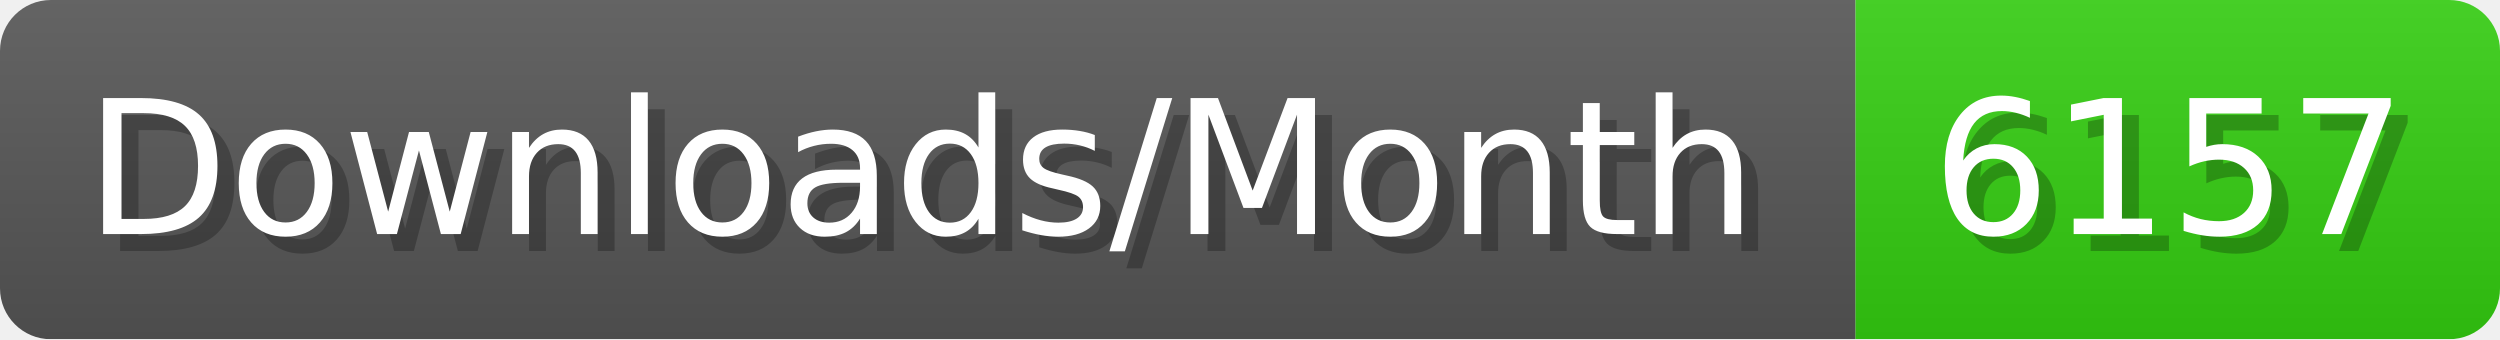
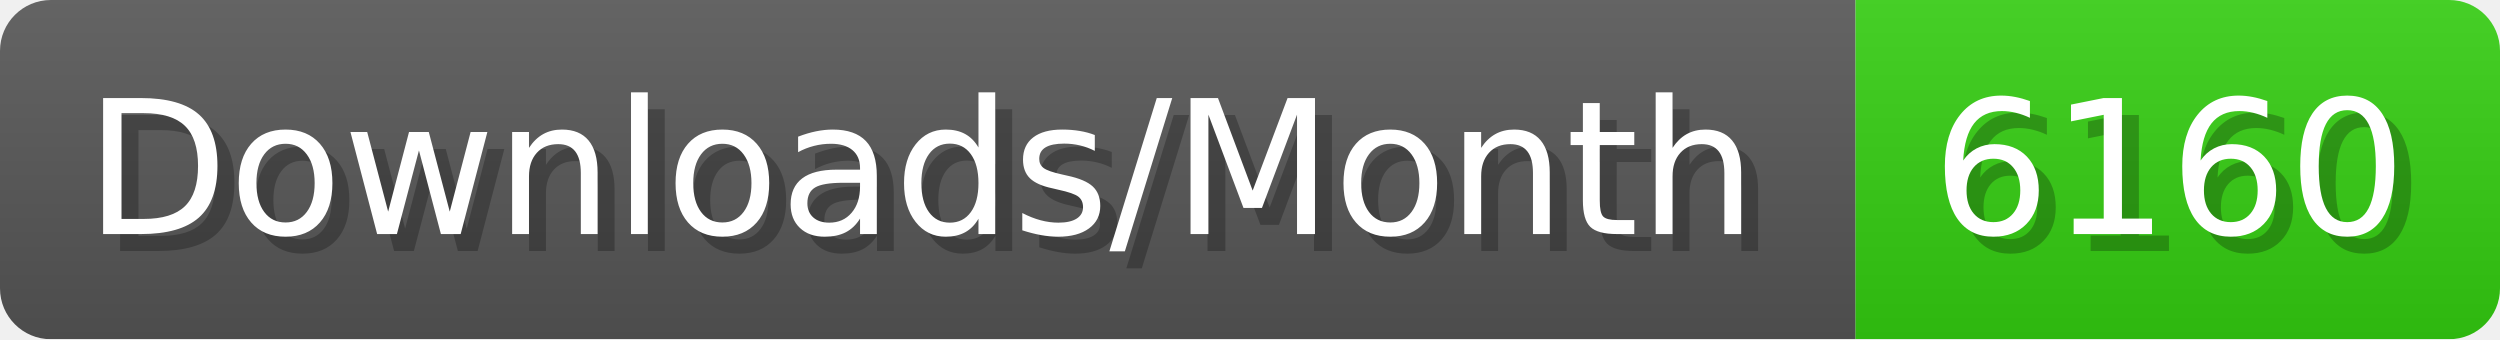
- <svg xmlns="http://www.w3.org/2000/svg" width="147.4" height="20" viewBox="0 0 1474 200" role="img" aria-label="Downloads/Month: 6157">
+ <svg xmlns="http://www.w3.org/2000/svg" width="147.4" height="20" viewBox="0 0 1474 200" role="img" aria-label="Downloads/Month: 6160">
  <linearGradient id="YlXUI" x2="0" y2="100%">
    <stop offset="0" stop-opacity=".1" stop-color="#EEE" />
    <stop offset="1" stop-opacity=".1" />
  </linearGradient>
  <mask id="JHhop">
    <rect width="1474" height="200" rx="30" fill="#FFF" />
  </mask>
  <g mask="url(#JHhop)">
    <rect width="1094" height="200" fill="#555" />
    <rect width="380" height="200" fill="#3C1" x="1094" />
    <rect width="1474" height="200" fill="url(#YlXUI)" />
  </g>
  <g aria-hidden="true" fill="#fff" text-anchor="start" font-family="Verdana,DejaVu Sans,sans-serif" font-size="110">
    <text x="60" y="148" textLength="994" fill="#000" opacity="0.25">Downloads/Month</text>
    <text x="50" y="138" textLength="994">Downloads/Month</text>
-     <text x="1149" y="148" textLength="280" fill="#000" opacity="0.25">6157</text>
-     <text x="1139" y="138" textLength="280">6157</text>
+     <text x="1149" y="148" textLength="280" fill="#000" opacity="0.25">6160</text>
+     <text x="1139" y="138" textLength="280">6160</text>
  </g>
</svg>
